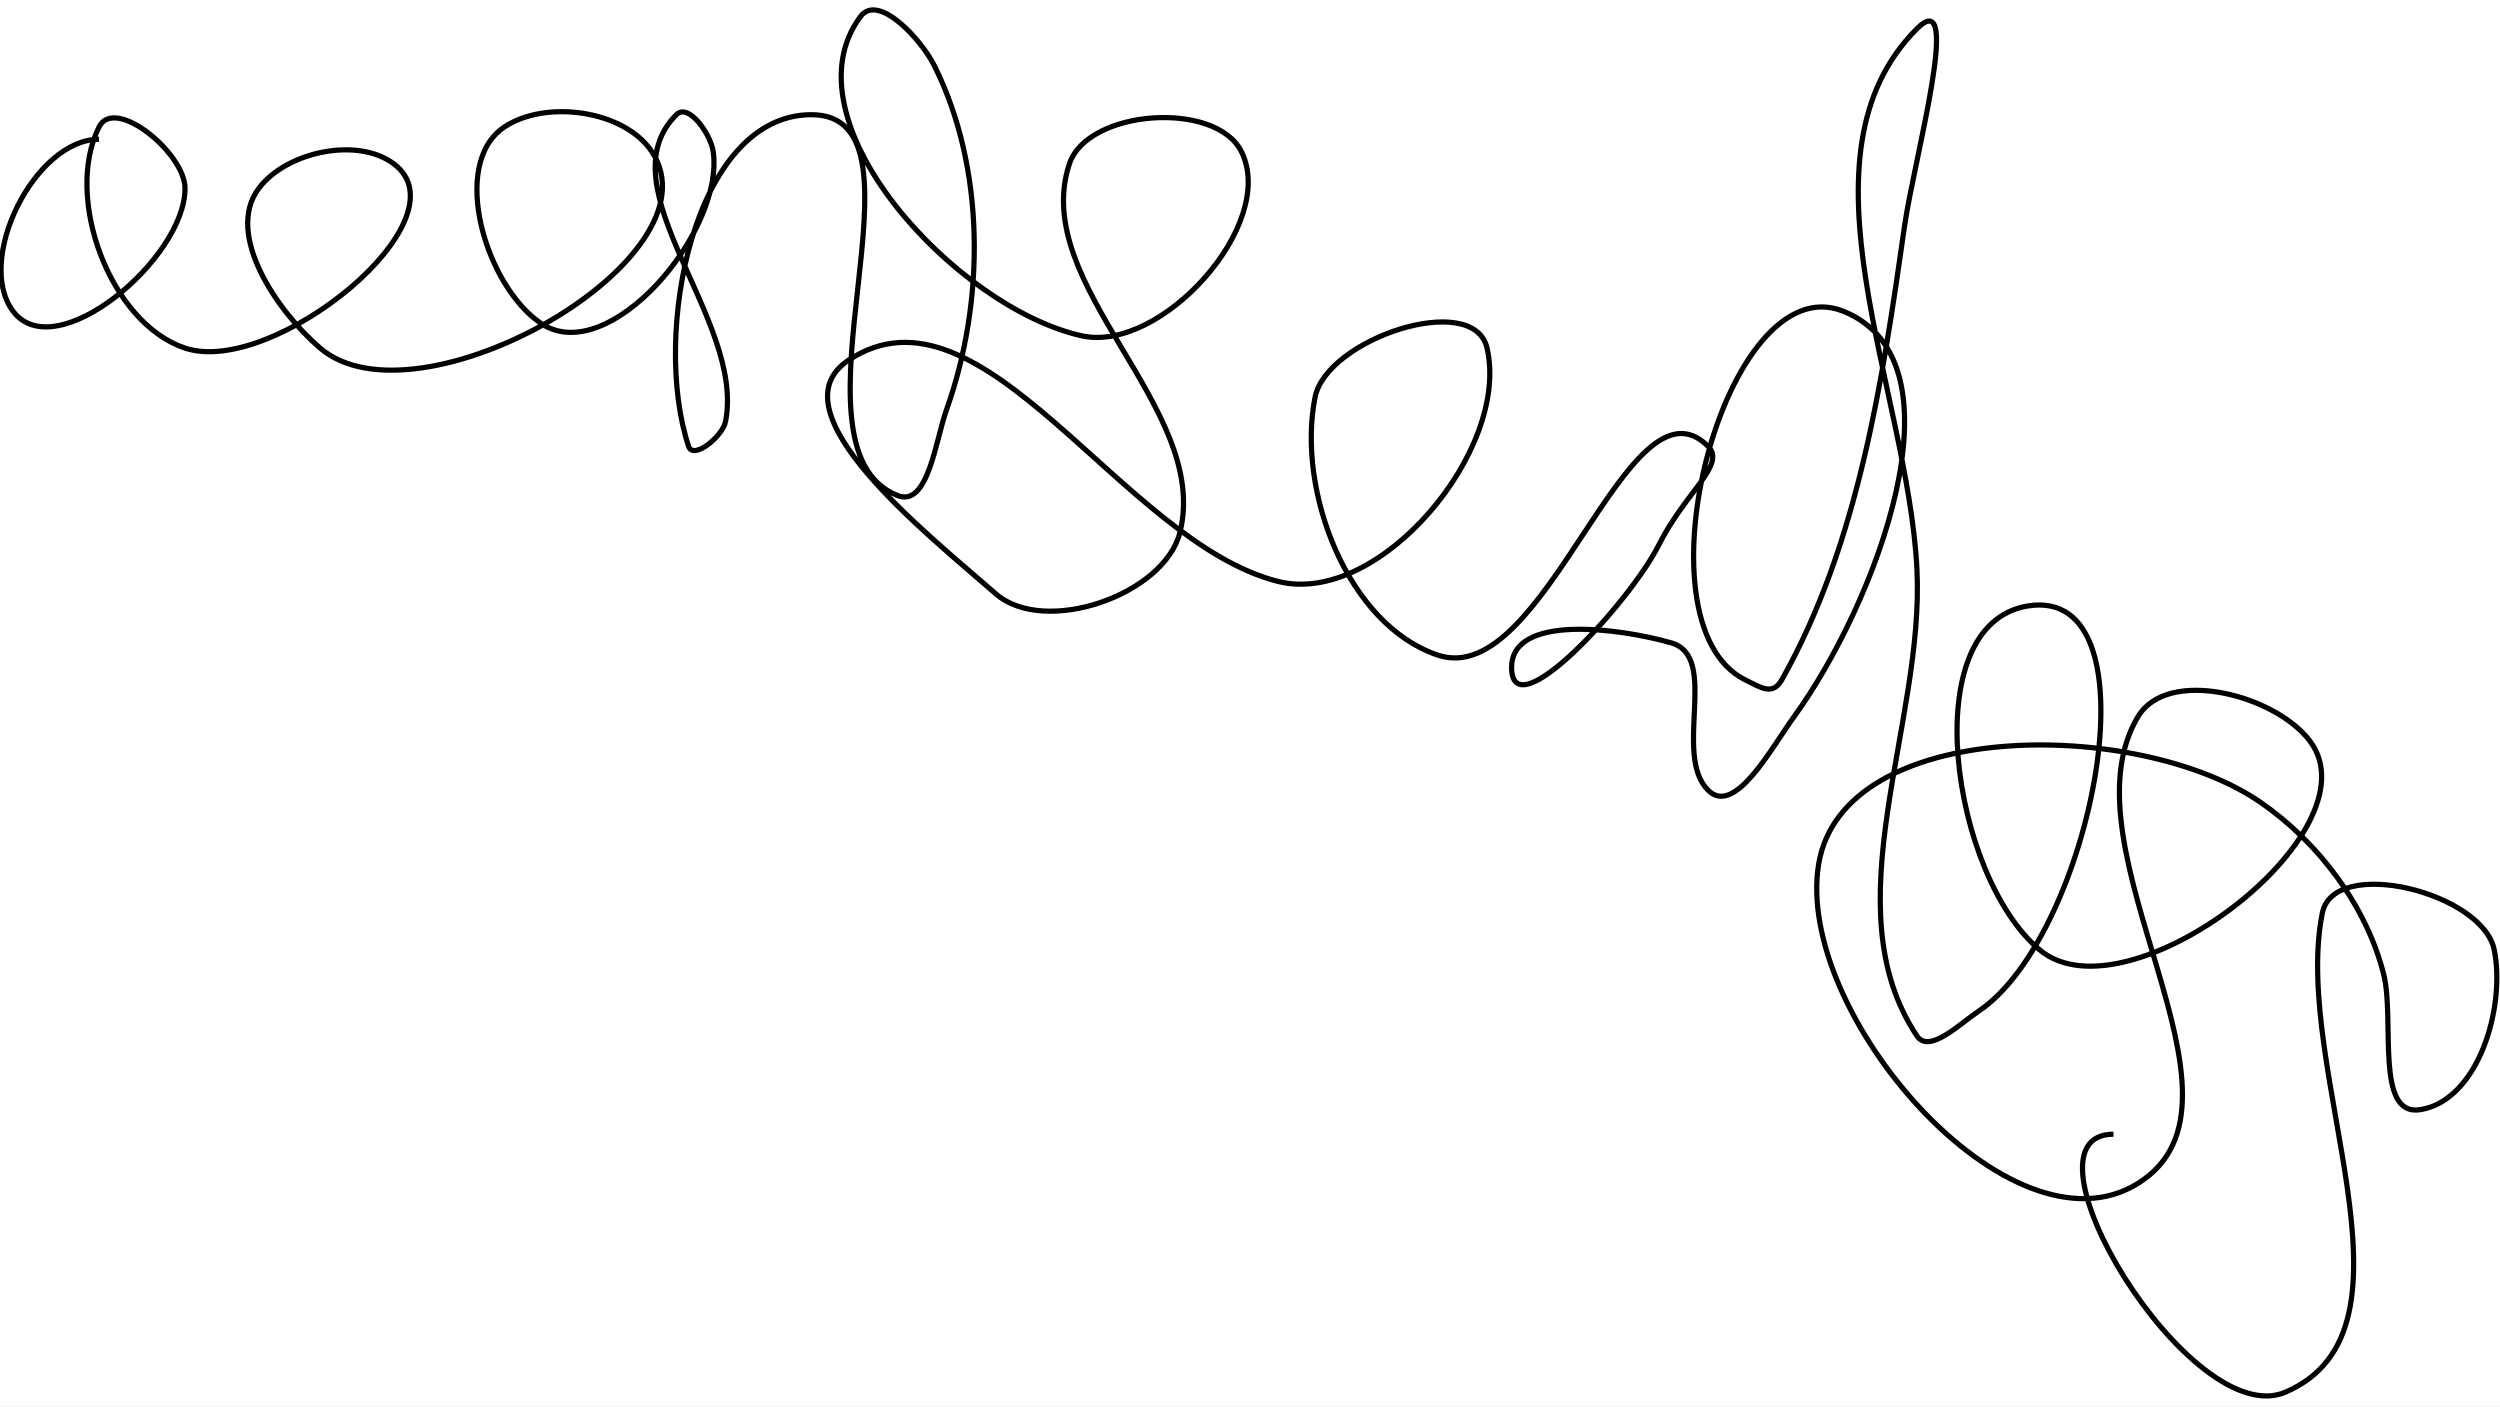
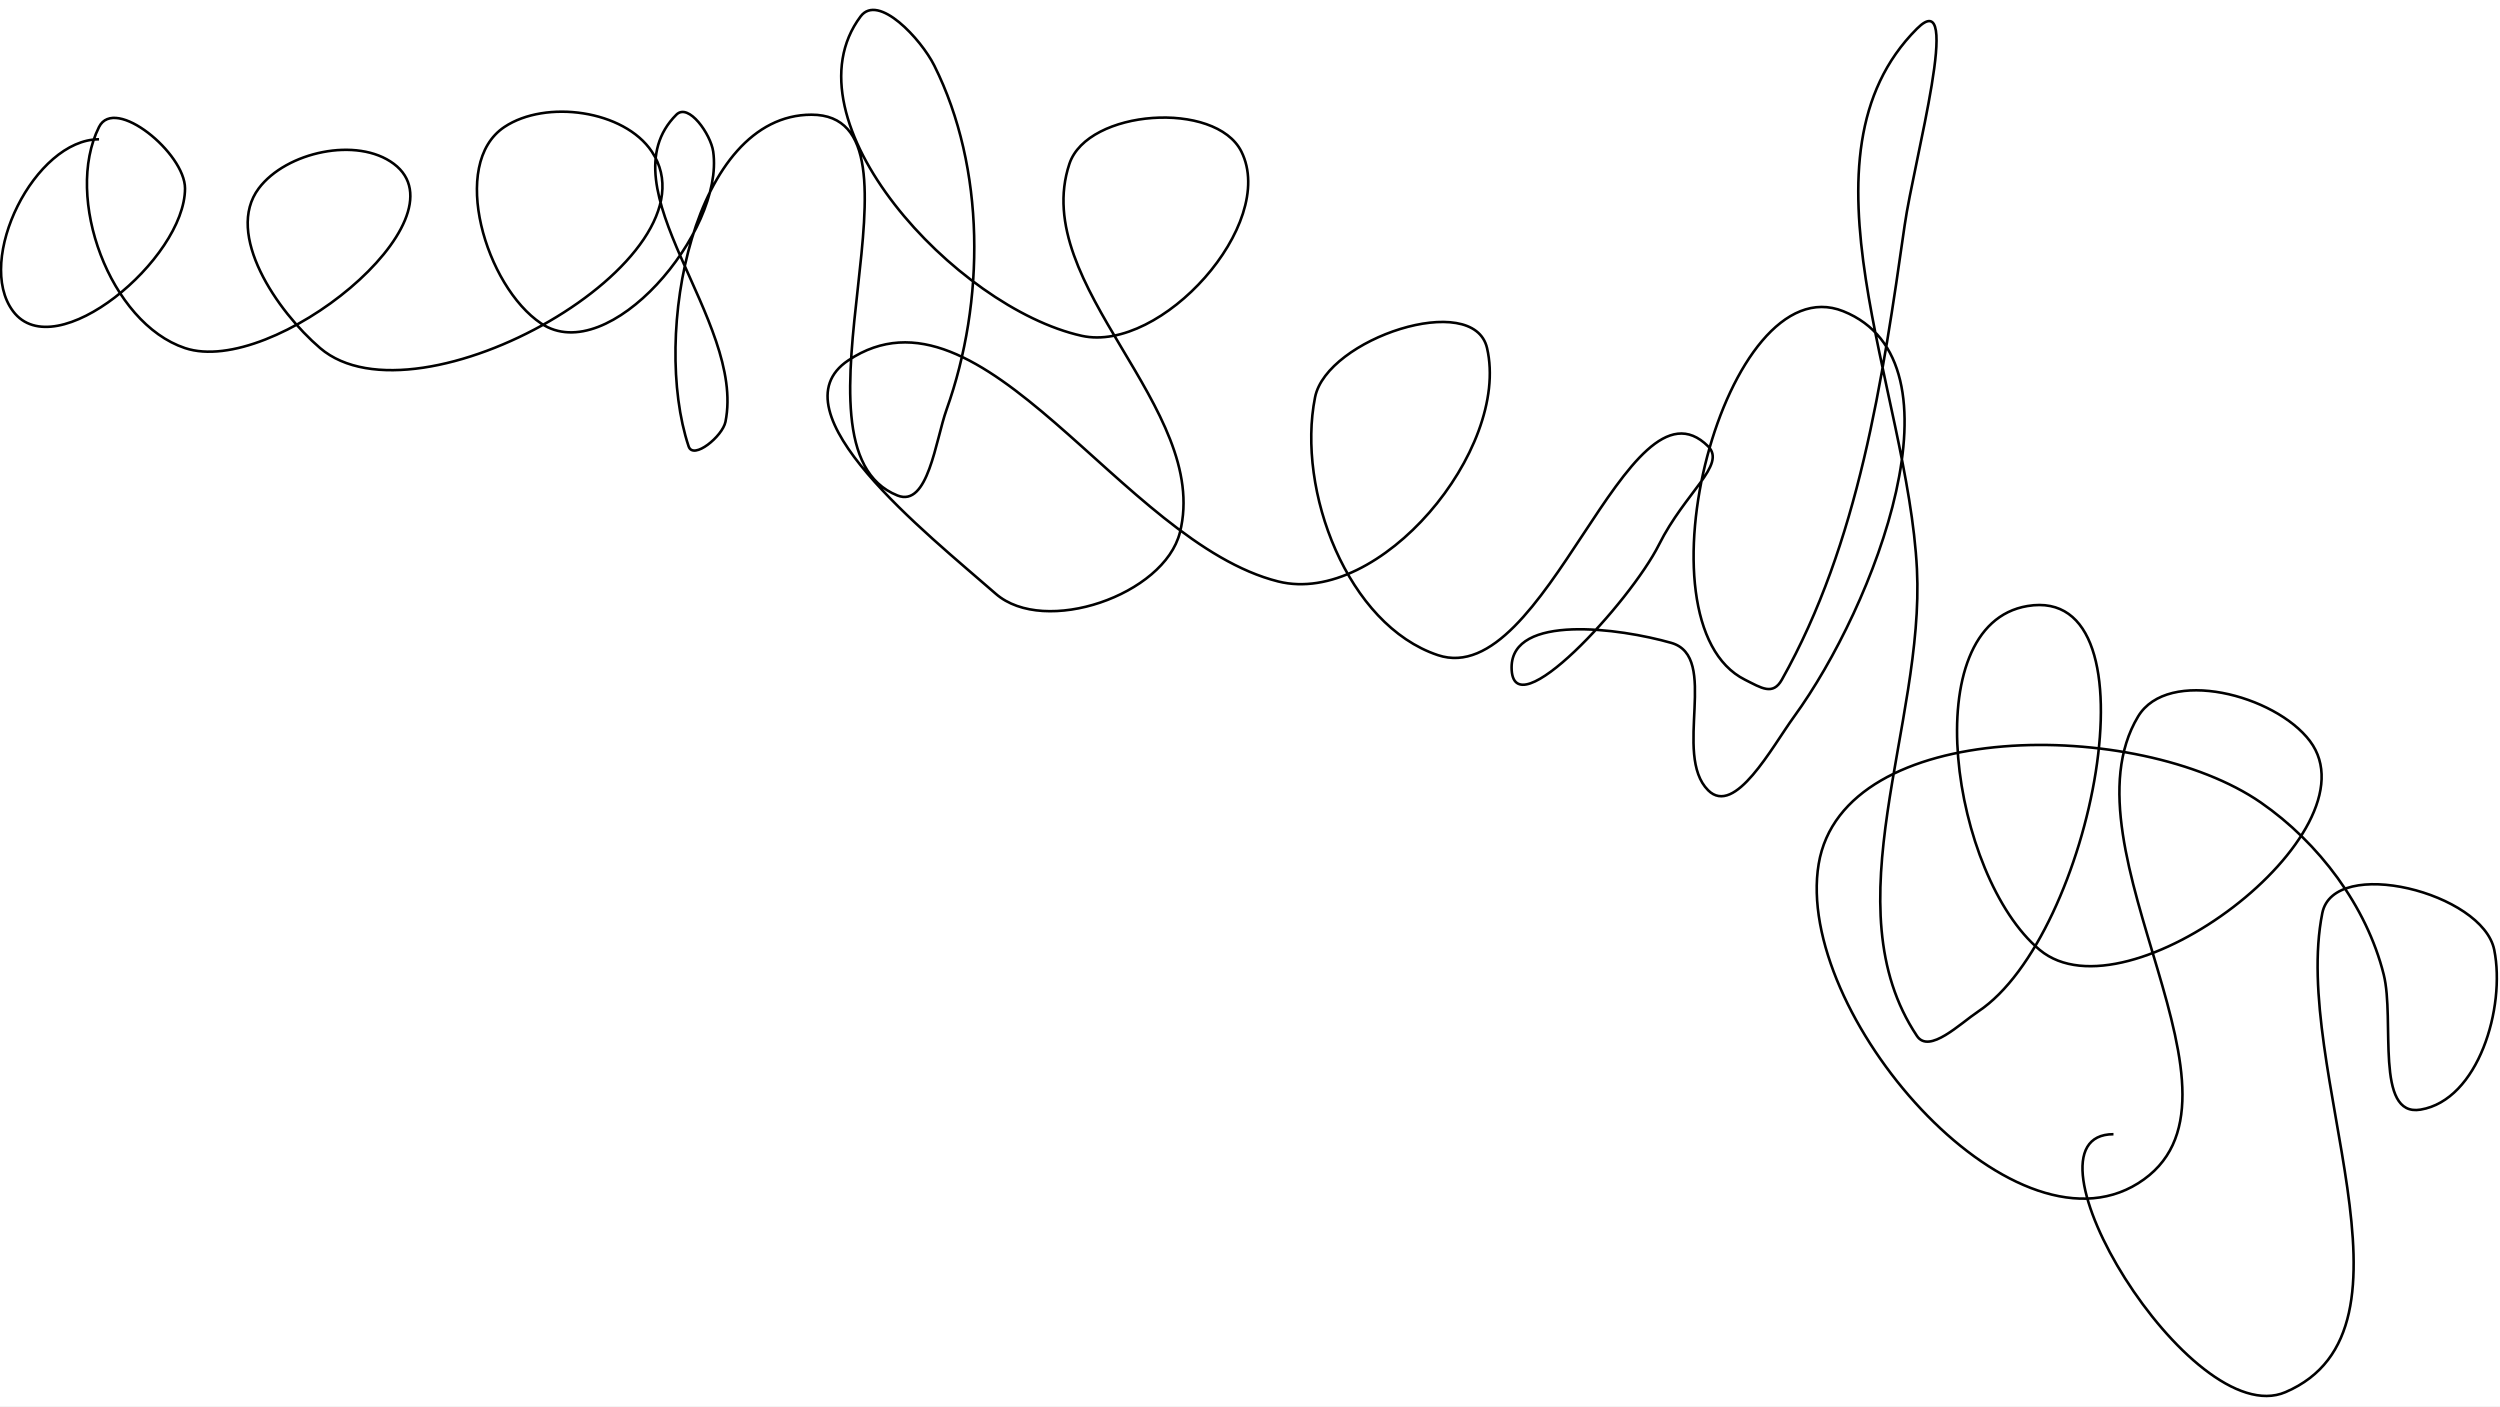
<svg xmlns="http://www.w3.org/2000/svg" version="1.1" viewBox="0.0 0.0 960.0 540.0" fill="none" stroke="none" stroke-linecap="square" stroke-miterlimit="10">
  <clipPath id="g396af97c7e1_0_0.0">
    <path d="m0 0l960.0 0l0 540.0l-960.0 0l0 -540.0z" clip-rule="nonzero" />
  </clipPath>
  <g clip-path="url(#g396af97c7e1_0_0.0)">
    <path fill="#ffffff" d="m0 0l960.0 0l0 540.0l-960.0 0z" fill-rule="evenodd" />
    <path fill="#000000" fill-opacity="0.0" d="m38.027 53.486c-24.607 0 -47.776 46.345 -33.01 66.03c16.23 21.637 66.03 -20.115 66.03 -47.163c0 -13.527 -26.968 -35.689 -33.02 -23.591c-13.586 27.158 4.211 75.304 33.02 84.906c33.816 11.272 108.697 -49.364 80.182 -70.754c-14.06 -10.547 -41.335 -4.625 -51.877 9.438c-13.134 17.522 6.953 47.066 23.581 61.315c37.47 32.109 154.723 -34.408 127.355 -75.468c-10.609 -15.916 -40.685 -20.047 -56.601 -9.438c-21.297 14.195 -7.151 61.269 14.143 75.468c25.899 17.269 70.439 -35.213 66.039 -66.03c-0.943 -6.605 -9.435 -18.87 -14.153 -14.153c-28.147 28.147 26.67 78.883 18.867 117.916c-1.112 5.56 -12.359 14.818 -14.153 9.438c-14.32 -42.946 1.902 -127.355 47.172 -127.355c49.968 0 -13.37 127.654 33.02 146.222c11.769 4.711 14.604 -21.081 18.867 -33.02c14.814 -41.486 14.976 -92.668 -4.724 -132.069c-5.07 -10.139 -21.496 -27.938 -28.296 -18.867c-29.822 39.783 36.362 111.849 84.897 122.64c30.466 6.774 75.283 -42.838 61.325 -70.754c-9.87 -19.739 -59.059 -16.222 -66.039 4.714c-15.576 46.717 54.386 93.731 42.448 141.507c-6.026 24.115 -52.038 39.95 -70.744 23.581c-26.59 -23.268 -85.99 -70.007 -56.601 -89.621c51.469 -34.349 105.05 69.891 165.079 84.906c38.889 9.727 89.208 -50.561 80.192 -89.621c-5.149 -22.307 -61.547 -3.582 -66.039 18.867c-7.176 35.859 12.48 87.483 47.172 99.049c41.467 13.826 72.823 -111.058 103.764 -80.182c7.105 7.09 -8.775 17.554 -18.867 37.734c-10.985 21.965 -56.601 71.721 -56.601 47.163c0 -20.679 41.431 -15.106 61.315 -9.429c18.7 5.34 0.401 42.849 14.153 56.601c10.251 10.251 24.493 -16.581 33.02 -28.305c30.739 -42.268 67.391 -136.237 18.867 -155.65c-45.324 -18.134 -81.393 119.666 -37.734 141.507c6.329 3.166 10.684 6.168 14.153 0c29.543 -52.524 38.644 -114.87 47.163 -174.527c3.563 -24.952 22.537 -93.291 4.714 -75.468c-48.917 48.917 -3.453 138.444 0 207.537c2.982 59.673 -33.15 129.534 0 179.241c4.699 7.047 16.544 -4.74 23.591 -9.438c43.483 -28.994 70.417 -164.254 18.867 -155.65c-43.45 7.252 -29.131 103.873 4.714 132.069c33.584 27.979 129.993 -45.215 103.764 -80.182c-13.342 -17.786 -54.588 -28.502 -66.03 -9.438c-30.746 51.229 50.667 147.578 0 179.241c-49.027 30.639 -132.161 -65.617 -122.64 -122.64c9.41 -56.364 122.817 -56.104 169.803 -23.581c22.243 15.397 40.608 39.796 47.172 66.039c4.349 17.389 -3.528 54.822 14.153 51.877c22.204 -3.698 32.707 -39.242 28.296 -61.315c-4.412 -22.073 -61.617 -36.226 -66.03 -14.153c-12.056 60.306 42.374 159.728 -14.153 183.956c-36.473 15.633 -105.722 -99.049 -66.039 -99.049" fill-rule="evenodd" />
-     <path stroke="#000000" stroke-width="2.0" stroke-linejoin="round" stroke-linecap="butt" d="m38.027 53.486c-24.607 0 -47.776 46.345 -33.01 66.03c16.23 21.637 66.03 -20.115 66.03 -47.163c0 -13.527 -26.968 -35.689 -33.02 -23.591c-13.586 27.158 4.211 75.304 33.02 84.906c33.816 11.272 108.697 -49.364 80.182 -70.754c-14.06 -10.547 -41.335 -4.625 -51.877 9.438c-13.134 17.522 6.953 47.066 23.581 61.315c37.47 32.109 154.723 -34.408 127.355 -75.468c-10.609 -15.916 -40.685 -20.047 -56.601 -9.438c-21.297 14.195 -7.151 61.269 14.143 75.468c25.899 17.269 70.439 -35.213 66.039 -66.03c-0.943 -6.605 -9.435 -18.87 -14.153 -14.153c-28.147 28.147 26.67 78.883 18.867 117.916c-1.112 5.56 -12.359 14.818 -14.153 9.438c-14.32 -42.946 1.902 -127.355 47.172 -127.355c49.968 0 -13.37 127.654 33.02 146.222c11.769 4.711 14.604 -21.081 18.867 -33.02c14.814 -41.486 14.976 -92.668 -4.724 -132.069c-5.07 -10.139 -21.496 -27.938 -28.296 -18.867c-29.822 39.783 36.362 111.849 84.897 122.64c30.466 6.774 75.283 -42.838 61.325 -70.754c-9.87 -19.739 -59.059 -16.222 -66.039 4.714c-15.576 46.717 54.386 93.731 42.448 141.507c-6.026 24.115 -52.038 39.95 -70.744 23.581c-26.59 -23.268 -85.99 -70.007 -56.601 -89.621c51.469 -34.349 105.05 69.891 165.079 84.906c38.889 9.727 89.208 -50.561 80.192 -89.621c-5.149 -22.307 -61.547 -3.582 -66.039 18.867c-7.176 35.859 12.48 87.483 47.172 99.049c41.467 13.826 72.823 -111.058 103.764 -80.182c7.105 7.09 -8.775 17.554 -18.867 37.734c-10.985 21.965 -56.601 71.721 -56.601 47.163c0 -20.679 41.431 -15.106 61.315 -9.429c18.7 5.34 0.401 42.849 14.153 56.601c10.251 10.251 24.493 -16.581 33.02 -28.305c30.739 -42.268 67.391 -136.237 18.867 -155.65c-45.324 -18.134 -81.393 119.666 -37.734 141.507c6.329 3.166 10.684 6.168 14.153 0c29.543 -52.524 38.644 -114.87 47.163 -174.527c3.563 -24.952 22.537 -93.291 4.714 -75.468c-48.917 48.917 -3.453 138.444 0 207.537c2.982 59.673 -33.15 129.534 0 179.241c4.699 7.047 16.544 -4.74 23.591 -9.438c43.483 -28.994 70.417 -164.254 18.867 -155.65c-43.45 7.252 -29.131 103.873 4.714 132.069c33.584 27.979 129.993 -45.215 103.764 -80.182c-13.342 -17.786 -54.588 -28.502 -66.03 -9.438c-30.746 51.229 50.667 147.578 0 179.241c-49.027 30.639 -132.161 -65.617 -122.64 -122.64c9.41 -56.364 122.817 -56.104 169.803 -23.581c22.243 15.397 40.608 39.796 47.172 66.039c4.349 17.389 -3.528 54.822 14.153 51.877c22.204 -3.698 32.707 -39.242 28.296 -61.315c-4.412 -22.073 -61.617 -36.226 -66.03 -14.153c-12.056 60.306 42.374 159.728 -14.153 183.956c-36.473 15.633 -105.722 -99.049 -66.039 -99.049" fill-rule="evenodd" />
+     <path stroke="#000000" stroke-width="1.0" stroke-linejoin="round" stroke-linecap="butt" d="m38.027 53.486c-24.607 0 -47.776 46.345 -33.01 66.03c16.23 21.637 66.03 -20.115 66.03 -47.163c0 -13.527 -26.968 -35.689 -33.02 -23.591c-13.586 27.158 4.211 75.304 33.02 84.906c33.816 11.272 108.697 -49.364 80.182 -70.754c-14.06 -10.547 -41.335 -4.625 -51.877 9.438c-13.134 17.522 6.953 47.066 23.581 61.315c37.47 32.109 154.723 -34.408 127.355 -75.468c-10.609 -15.916 -40.685 -20.047 -56.601 -9.438c-21.297 14.195 -7.151 61.269 14.143 75.468c25.899 17.269 70.439 -35.213 66.039 -66.03c-0.943 -6.605 -9.435 -18.87 -14.153 -14.153c-28.147 28.147 26.67 78.883 18.867 117.916c-1.112 5.56 -12.359 14.818 -14.153 9.438c-14.32 -42.946 1.902 -127.355 47.172 -127.355c49.968 0 -13.37 127.654 33.02 146.222c11.769 4.711 14.604 -21.081 18.867 -33.02c14.814 -41.486 14.976 -92.668 -4.724 -132.069c-5.07 -10.139 -21.496 -27.938 -28.296 -18.867c-29.822 39.783 36.362 111.849 84.897 122.64c30.466 6.774 75.283 -42.838 61.325 -70.754c-9.87 -19.739 -59.059 -16.222 -66.039 4.714c-15.576 46.717 54.386 93.731 42.448 141.507c-6.026 24.115 -52.038 39.95 -70.744 23.581c-26.59 -23.268 -85.99 -70.007 -56.601 -89.621c51.469 -34.349 105.05 69.891 165.079 84.906c38.889 9.727 89.208 -50.561 80.192 -89.621c-5.149 -22.307 -61.547 -3.582 -66.039 18.867c-7.176 35.859 12.48 87.483 47.172 99.049c41.467 13.826 72.823 -111.058 103.764 -80.182c7.105 7.09 -8.775 17.554 -18.867 37.734c-10.985 21.965 -56.601 71.721 -56.601 47.163c0 -20.679 41.431 -15.106 61.315 -9.429c18.7 5.34 0.401 42.849 14.153 56.601c10.251 10.251 24.493 -16.581 33.02 -28.305c30.739 -42.268 67.391 -136.237 18.867 -155.65c-45.324 -18.134 -81.393 119.666 -37.734 141.507c6.329 3.166 10.684 6.168 14.153 0c29.543 -52.524 38.644 -114.87 47.163 -174.527c3.563 -24.952 22.537 -93.291 4.714 -75.468c-48.917 48.917 -3.453 138.444 0 207.537c2.982 59.673 -33.15 129.534 0 179.241c4.699 7.047 16.544 -4.74 23.591 -9.438c43.483 -28.994 70.417 -164.254 18.867 -155.65c-43.45 7.252 -29.131 103.873 4.714 132.069c33.584 27.979 129.993 -45.215 103.764 -80.182c-13.342 -17.786 -54.588 -28.502 -66.03 -9.438c-30.746 51.229 50.667 147.578 0 179.241c-49.027 30.639 -132.161 -65.617 -122.64 -122.64c9.41 -56.364 122.817 -56.104 169.803 -23.581c22.243 15.397 40.608 39.796 47.172 66.039c4.349 17.389 -3.528 54.822 14.153 51.877c22.204 -3.698 32.707 -39.242 28.296 -61.315c-4.412 -22.073 -61.617 -36.226 -66.03 -14.153c-12.056 60.306 42.374 159.728 -14.153 183.956c-36.473 15.633 -105.722 -99.049 -66.039 -99.049" fill-rule="evenodd" />
  </g>
</svg>
